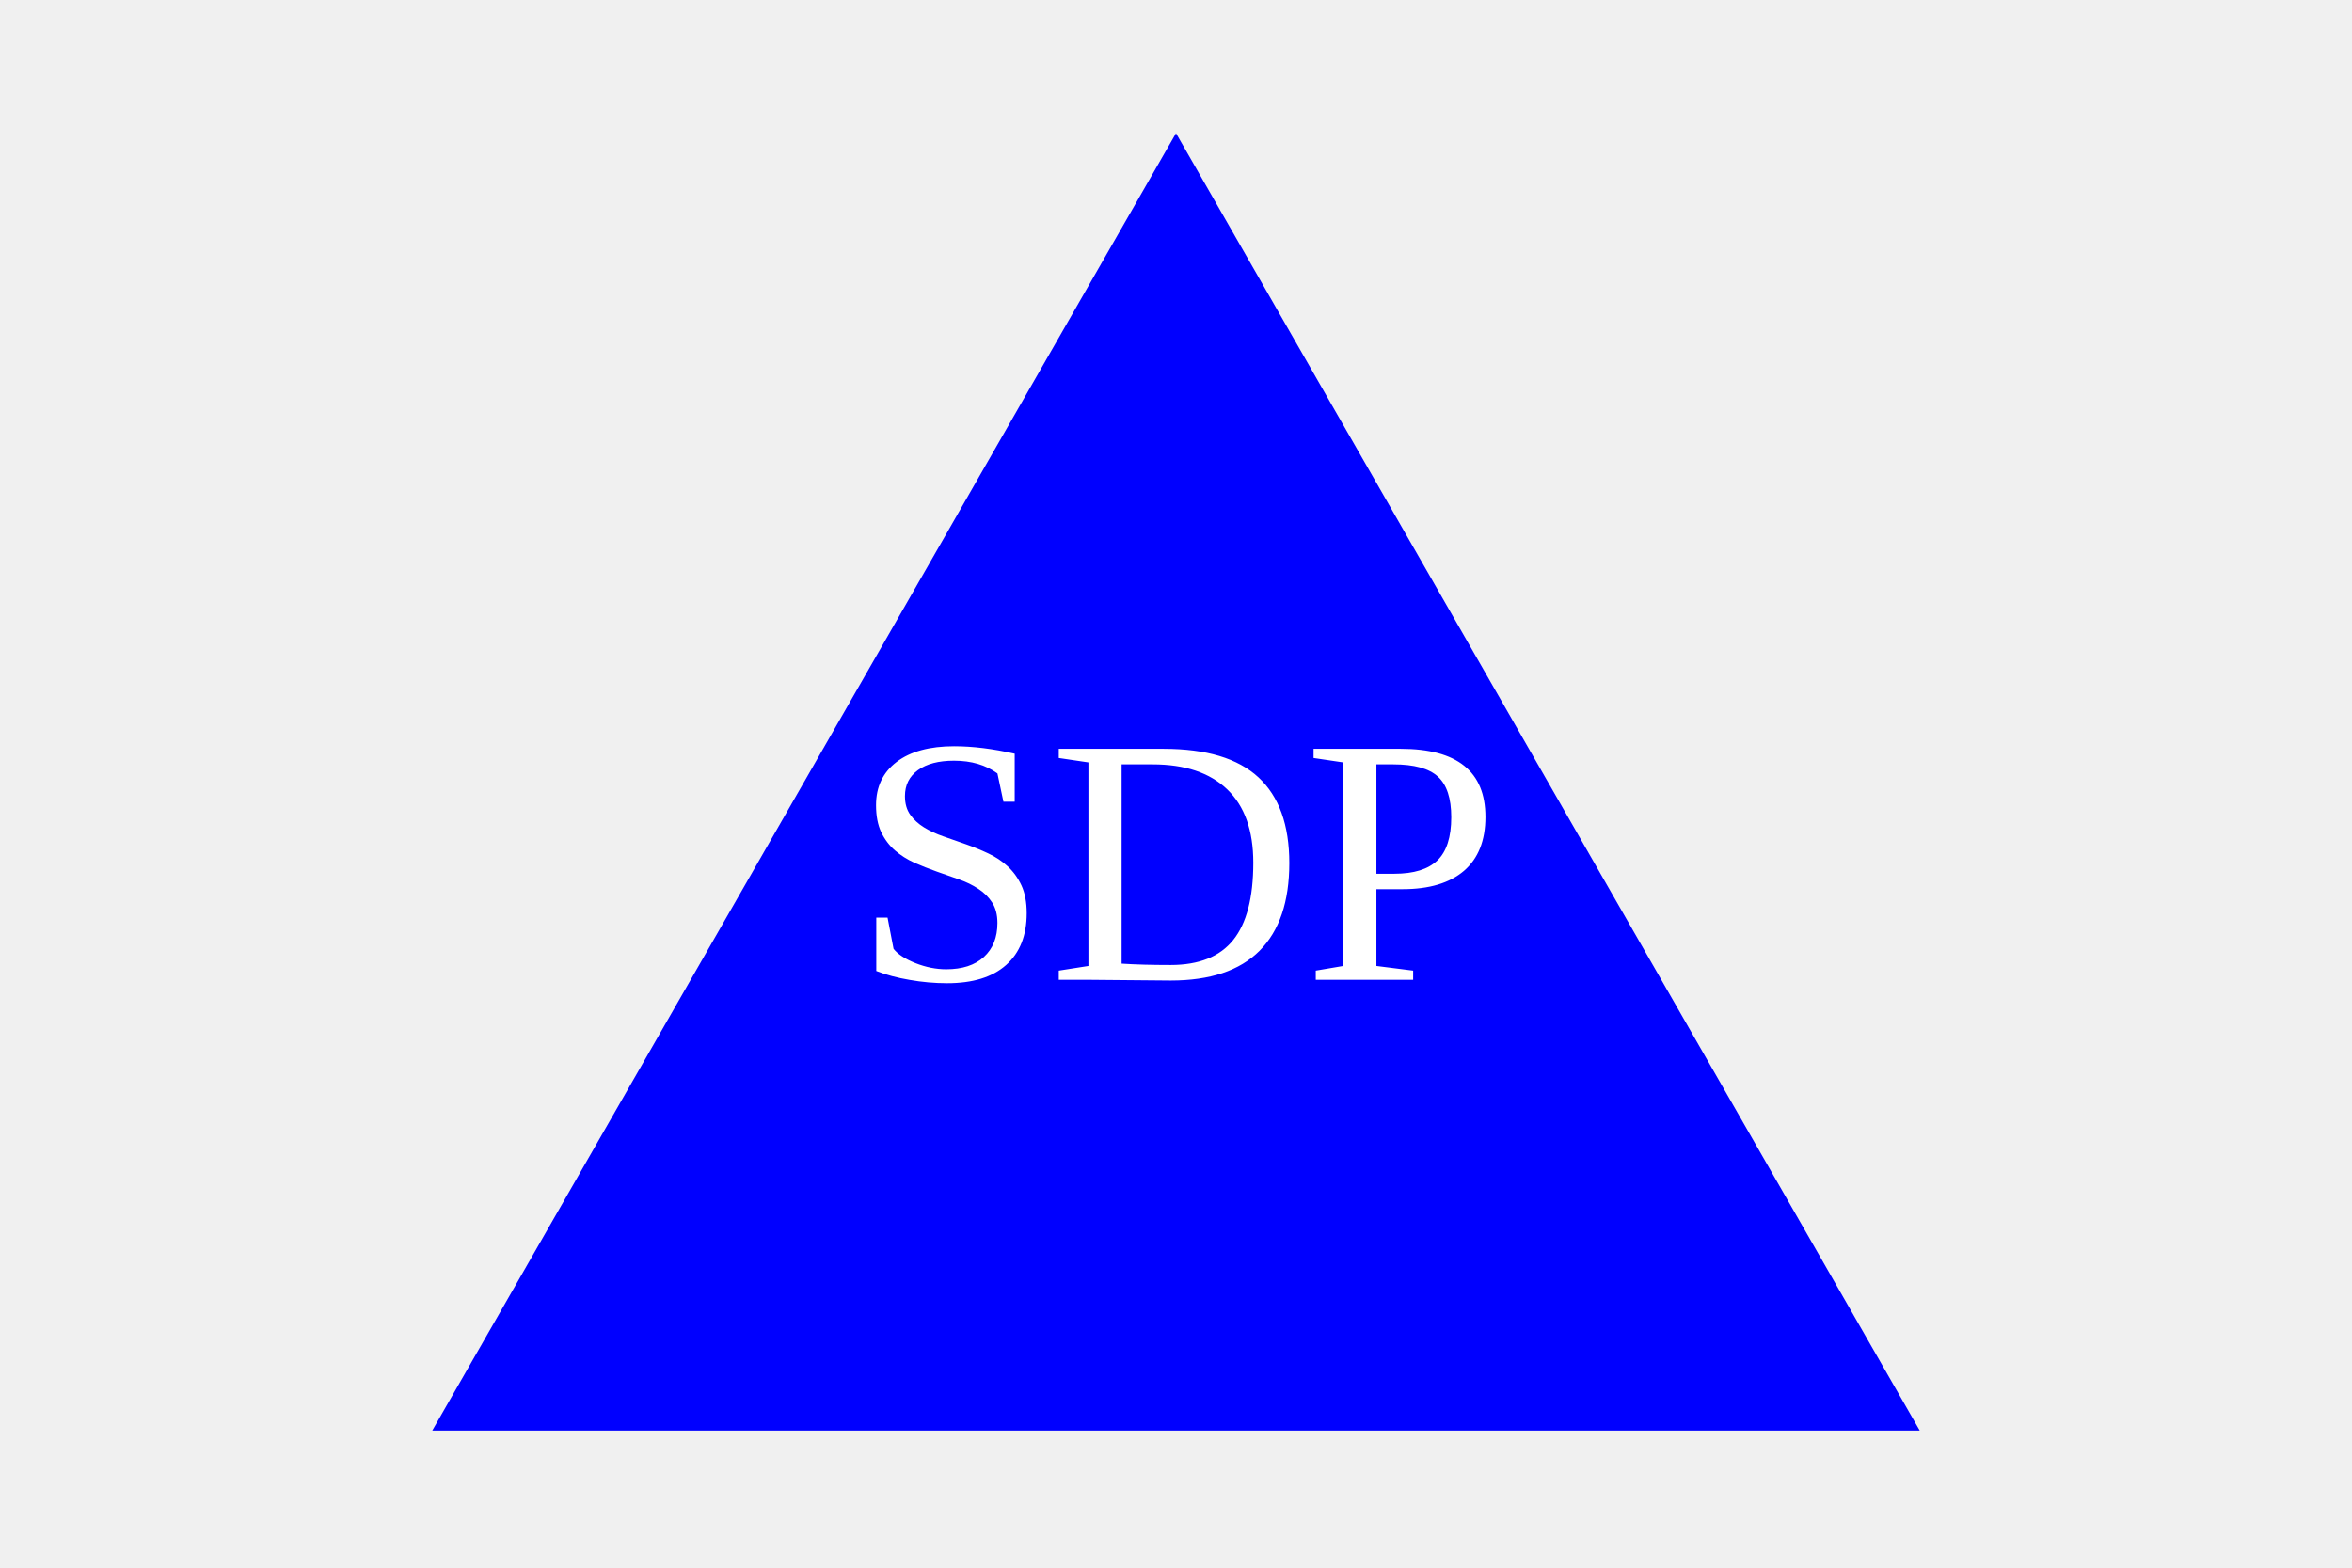
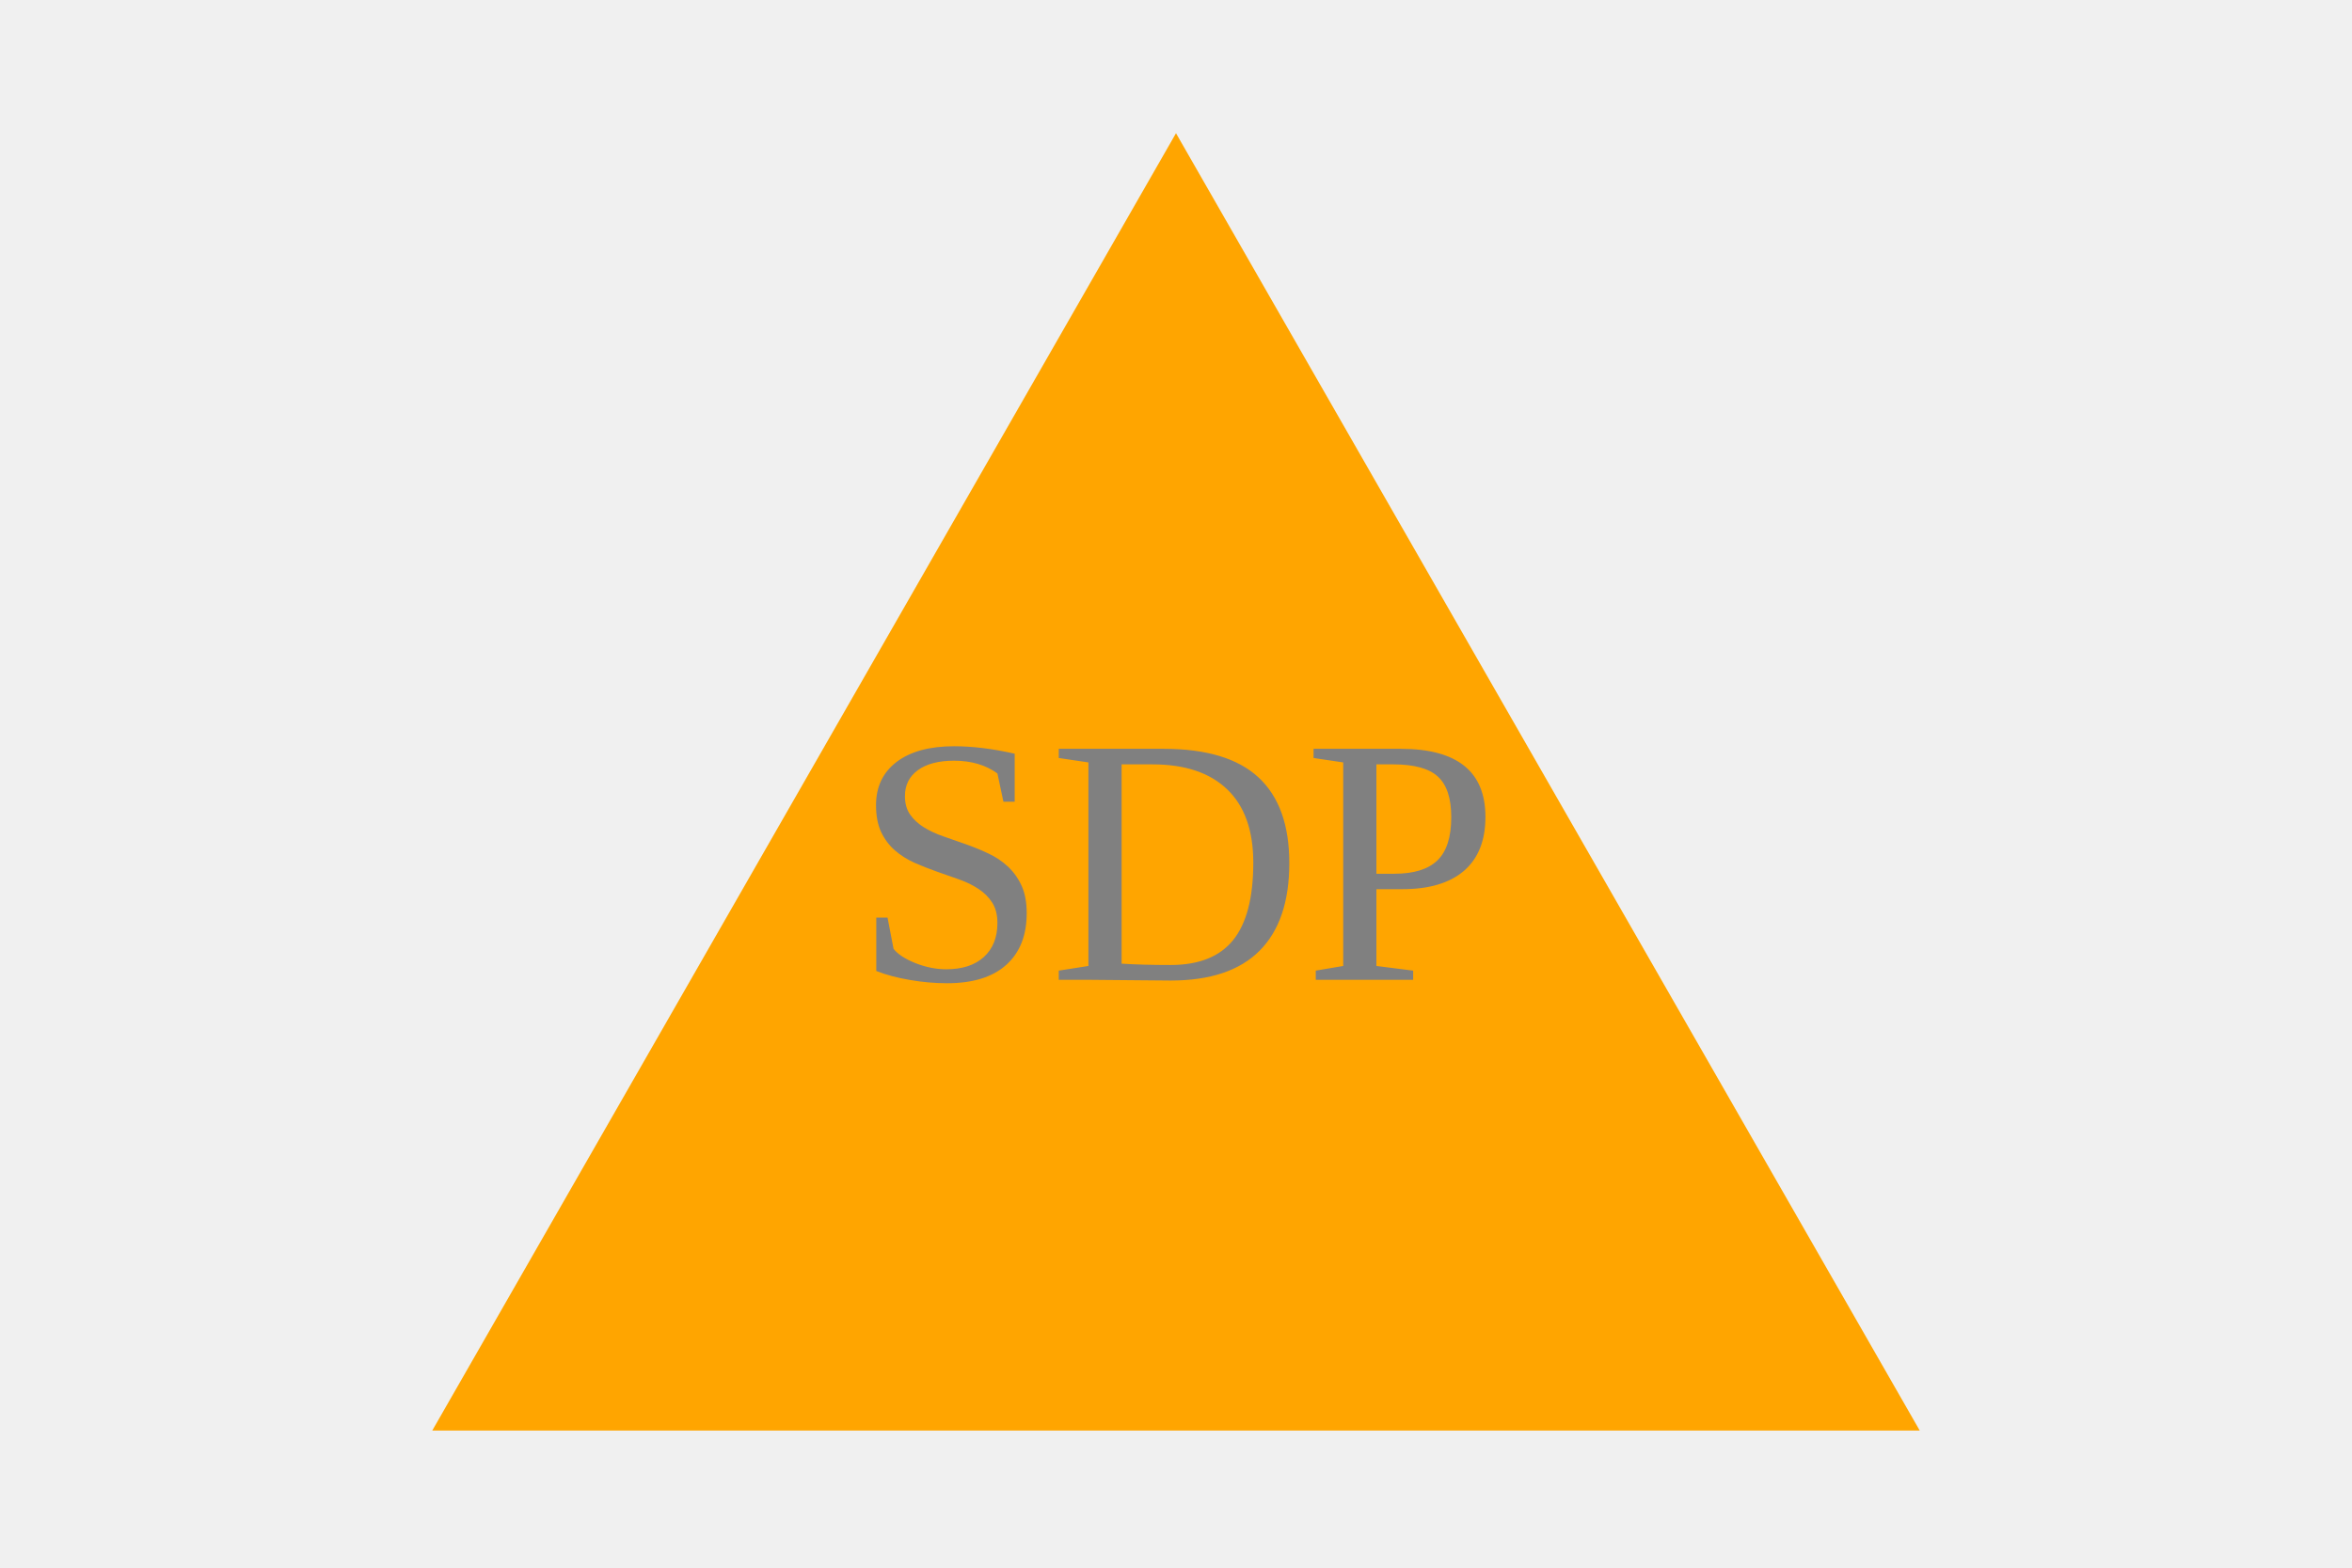
<svg xmlns="http://www.w3.org/2000/svg" version="1.1" width="300" height="200">
-   <polygon points="150, 18 244, 182 56, 182" stroke="blue" stroke-width="1" fill="blue" />
-   <text x="150" y="125" font-size="45" text-anchor="middle" fill="white">SDP</text>
+   <polygon points="150, 18 244, 182 56, 182" stroke="orange" stroke-width="1" fill="orange" />
+   <text x="150" y="125" font-size="45" text-anchor="middle" fill="gray">SDP</text>
</svg>
